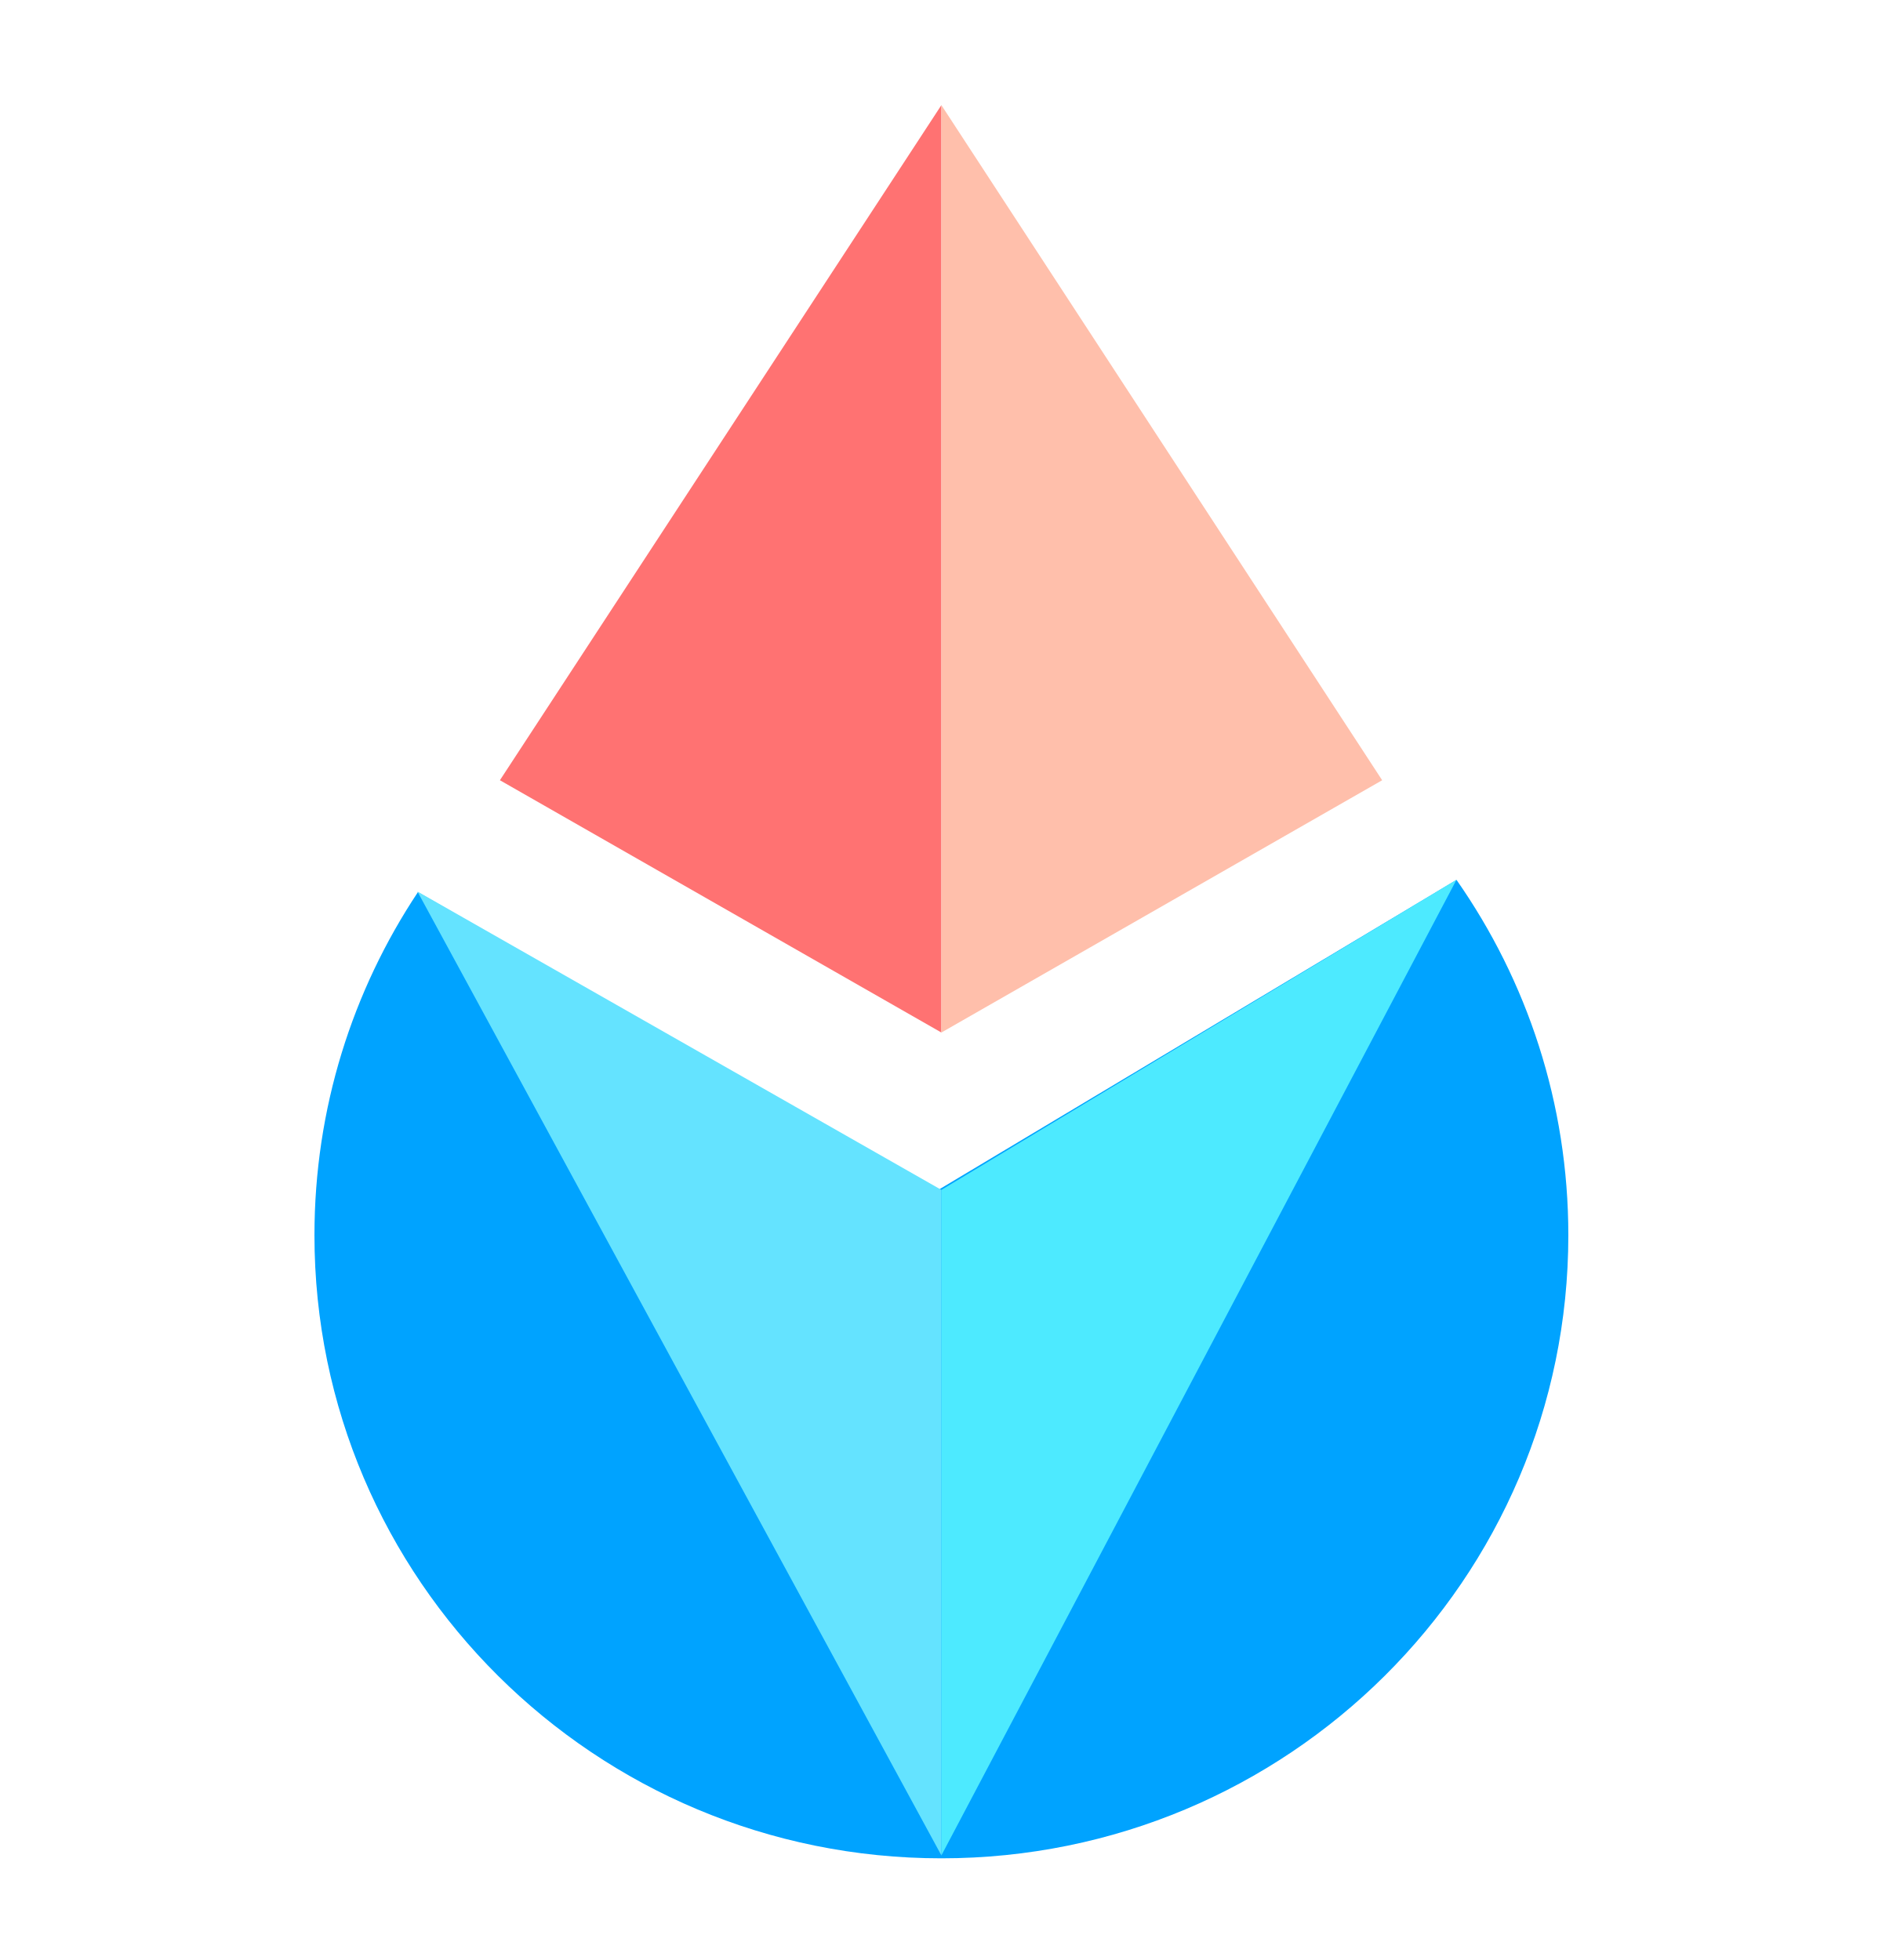
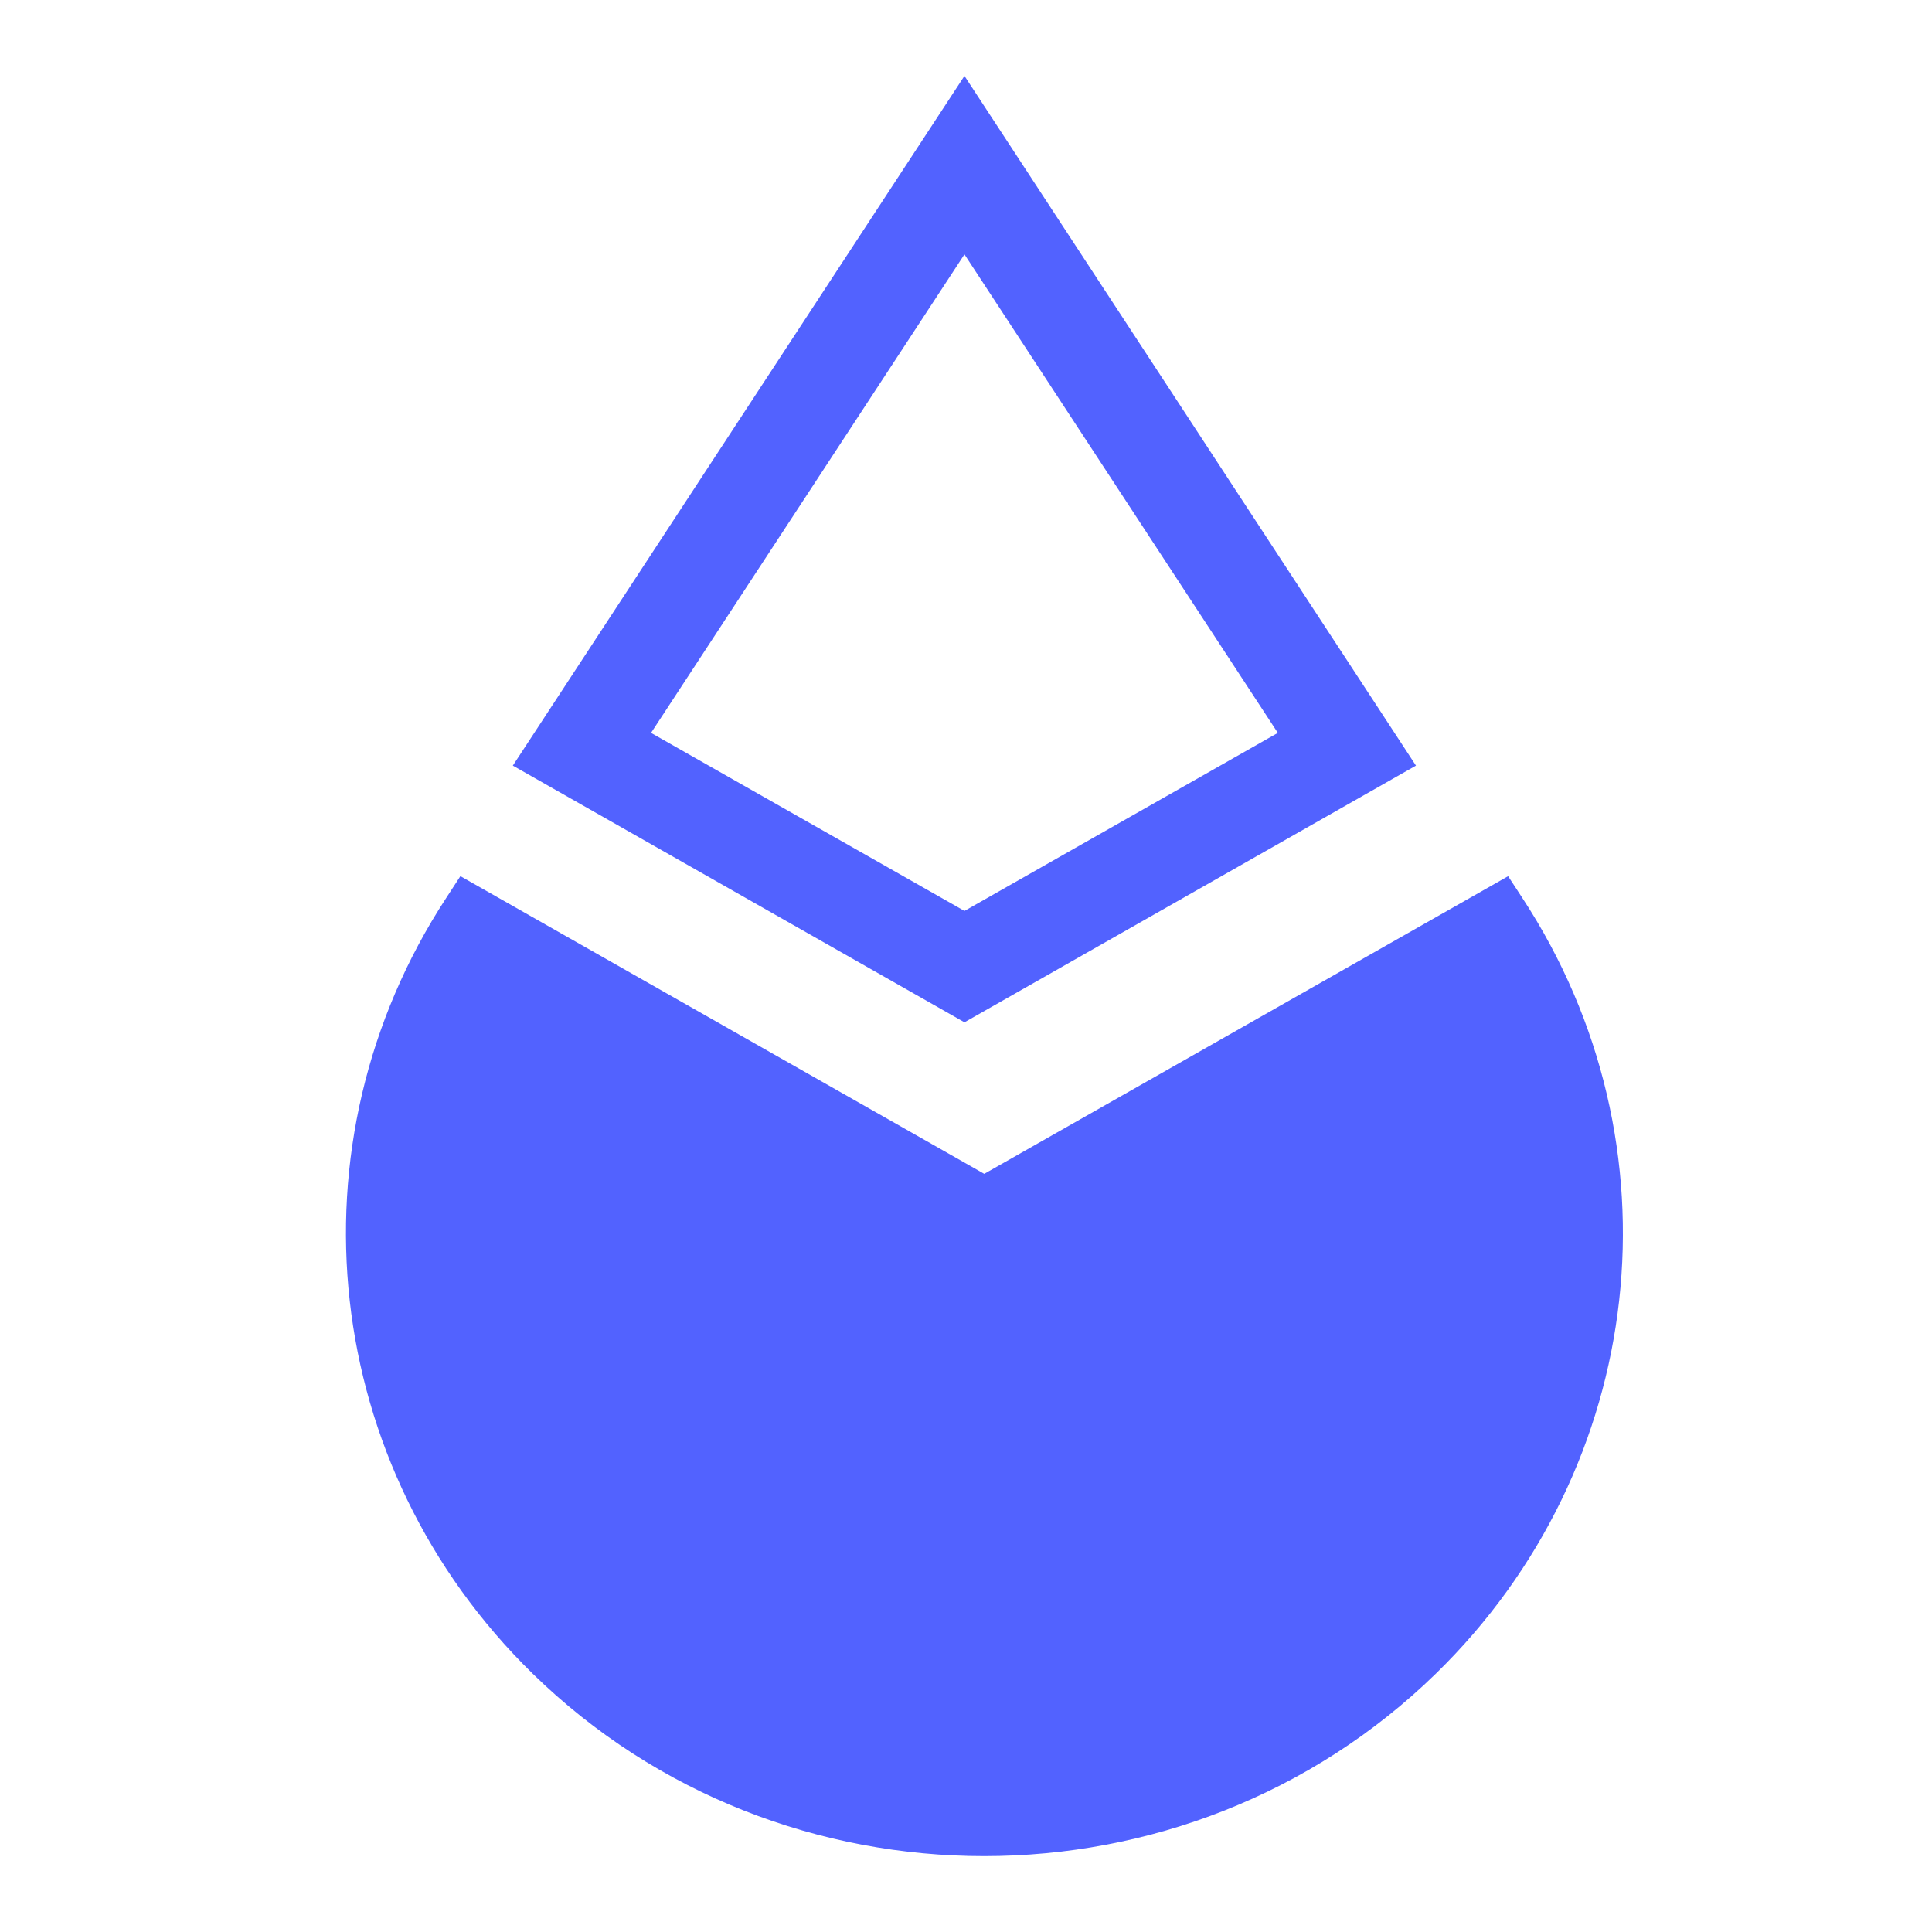
- <svg xmlns="http://www.w3.org/2000/svg" width="24" height="25" viewBox="0 0 24 25" fill="none">
-   <path d="M12.005 23.703C16.421 23.703 20 20.145 20 15.755C20 14.071 19.473 12.508 18.574 11.223L11.951 15.186L5.329 11.38C4.495 12.635 4.01 14.139 4.01 15.755C4.01 20.145 7.589 23.703 12.005 23.703Z" fill="#00A3FF" />
-   <path d="M6.375 9.952L12.005 13.17V1.341L6.375 9.952Z" fill="#FF7272" />
-   <path d="M17.626 9.952L12.005 13.17V1.341L17.626 9.952Z" fill="#FFBFAB" />
-   <path d="M18.574 11.221L12.005 15.177V23.666L18.574 11.221Z" fill="#4DEAFF" />
-   <path d="M5.323 11.371L12.005 15.177V23.666L5.323 11.371Z" fill="#64E3FF" />
+ <svg xmlns="http://www.w3.org/2000/svg" width="50" height="50" viewBox="0 0 50 50" fill="none">
+   <path d="M39.396 23.236C43.577 29.613 42.647 37.962 37.158 43.316C30.698 49.61 20.235 49.61 13.787 43.316C8.309 37.961 7.38 29.613 11.55 23.236L11.915 22.675L25.472 30.379L39.03 22.676L39.396 23.236Z" fill="#5262FF" />
+   <path fill-rule="evenodd" clip-rule="evenodd" d="M36.645 19.814L24.96 26.457L13.272 19.814L24.96 1.964L36.645 19.814ZM16.849 18.967L24.96 23.575L33.07 18.967L24.96 6.583L16.849 18.967Z" fill="#5262FF" />
</svg>
